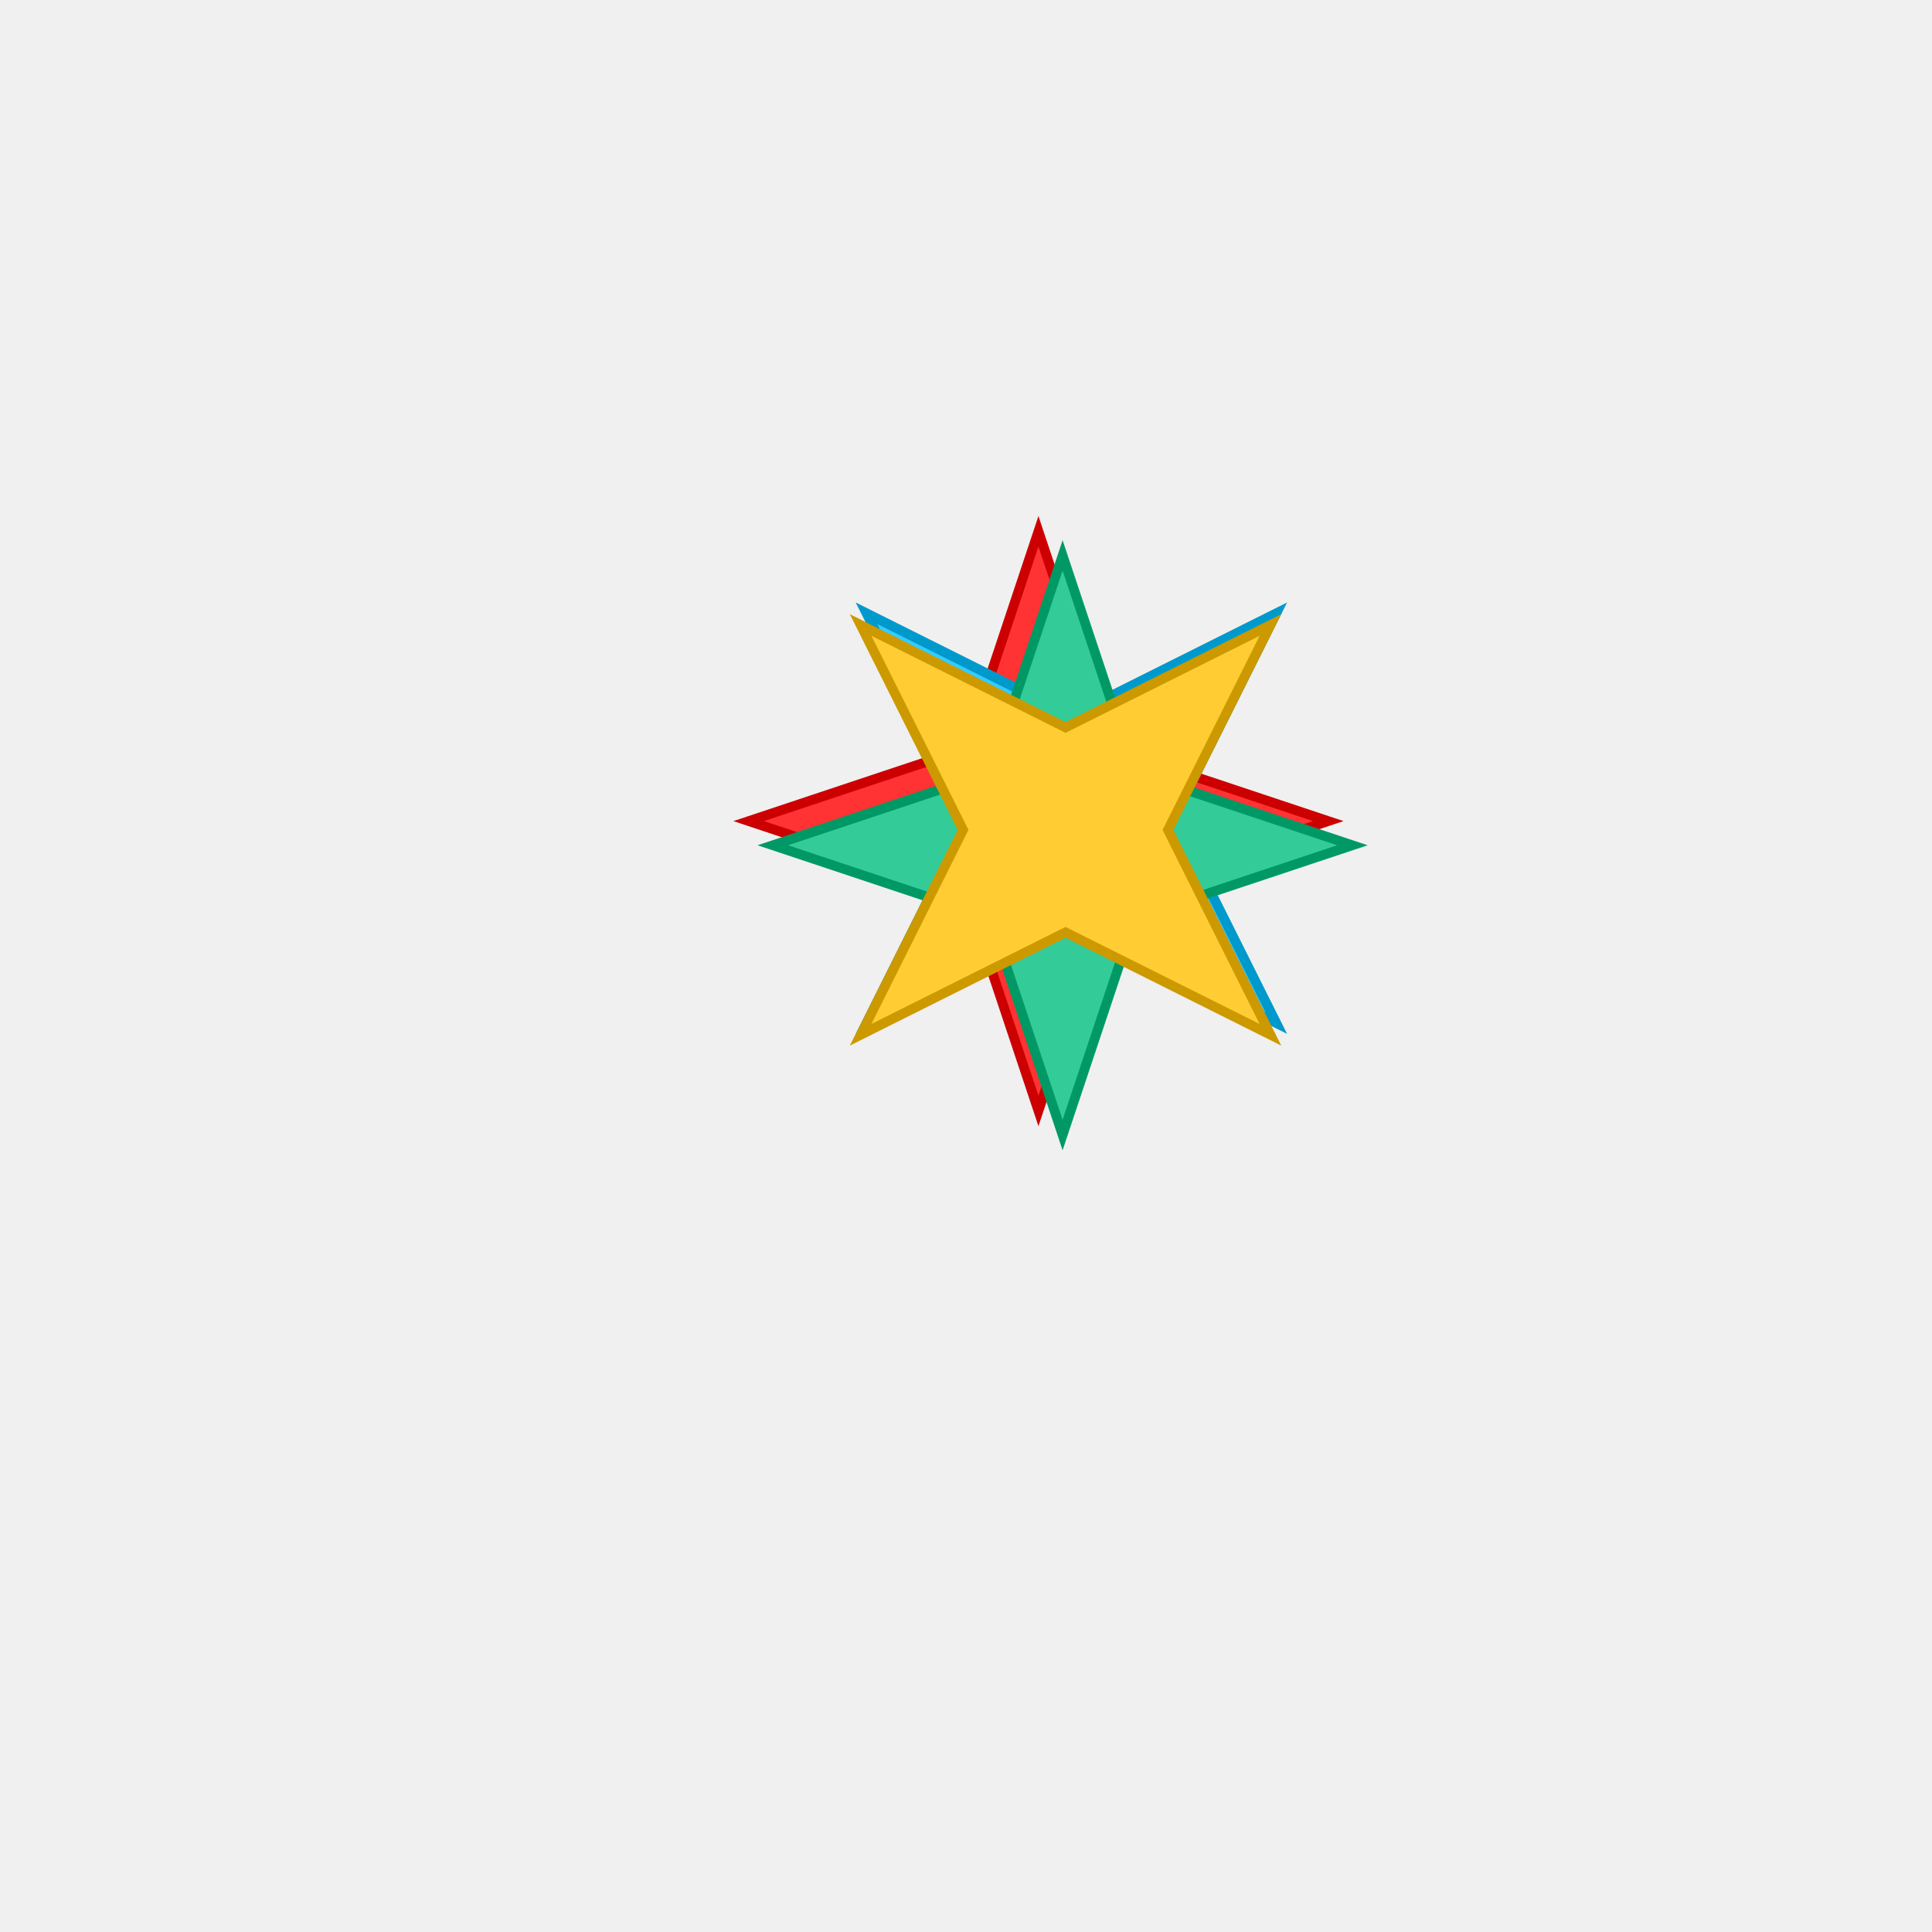
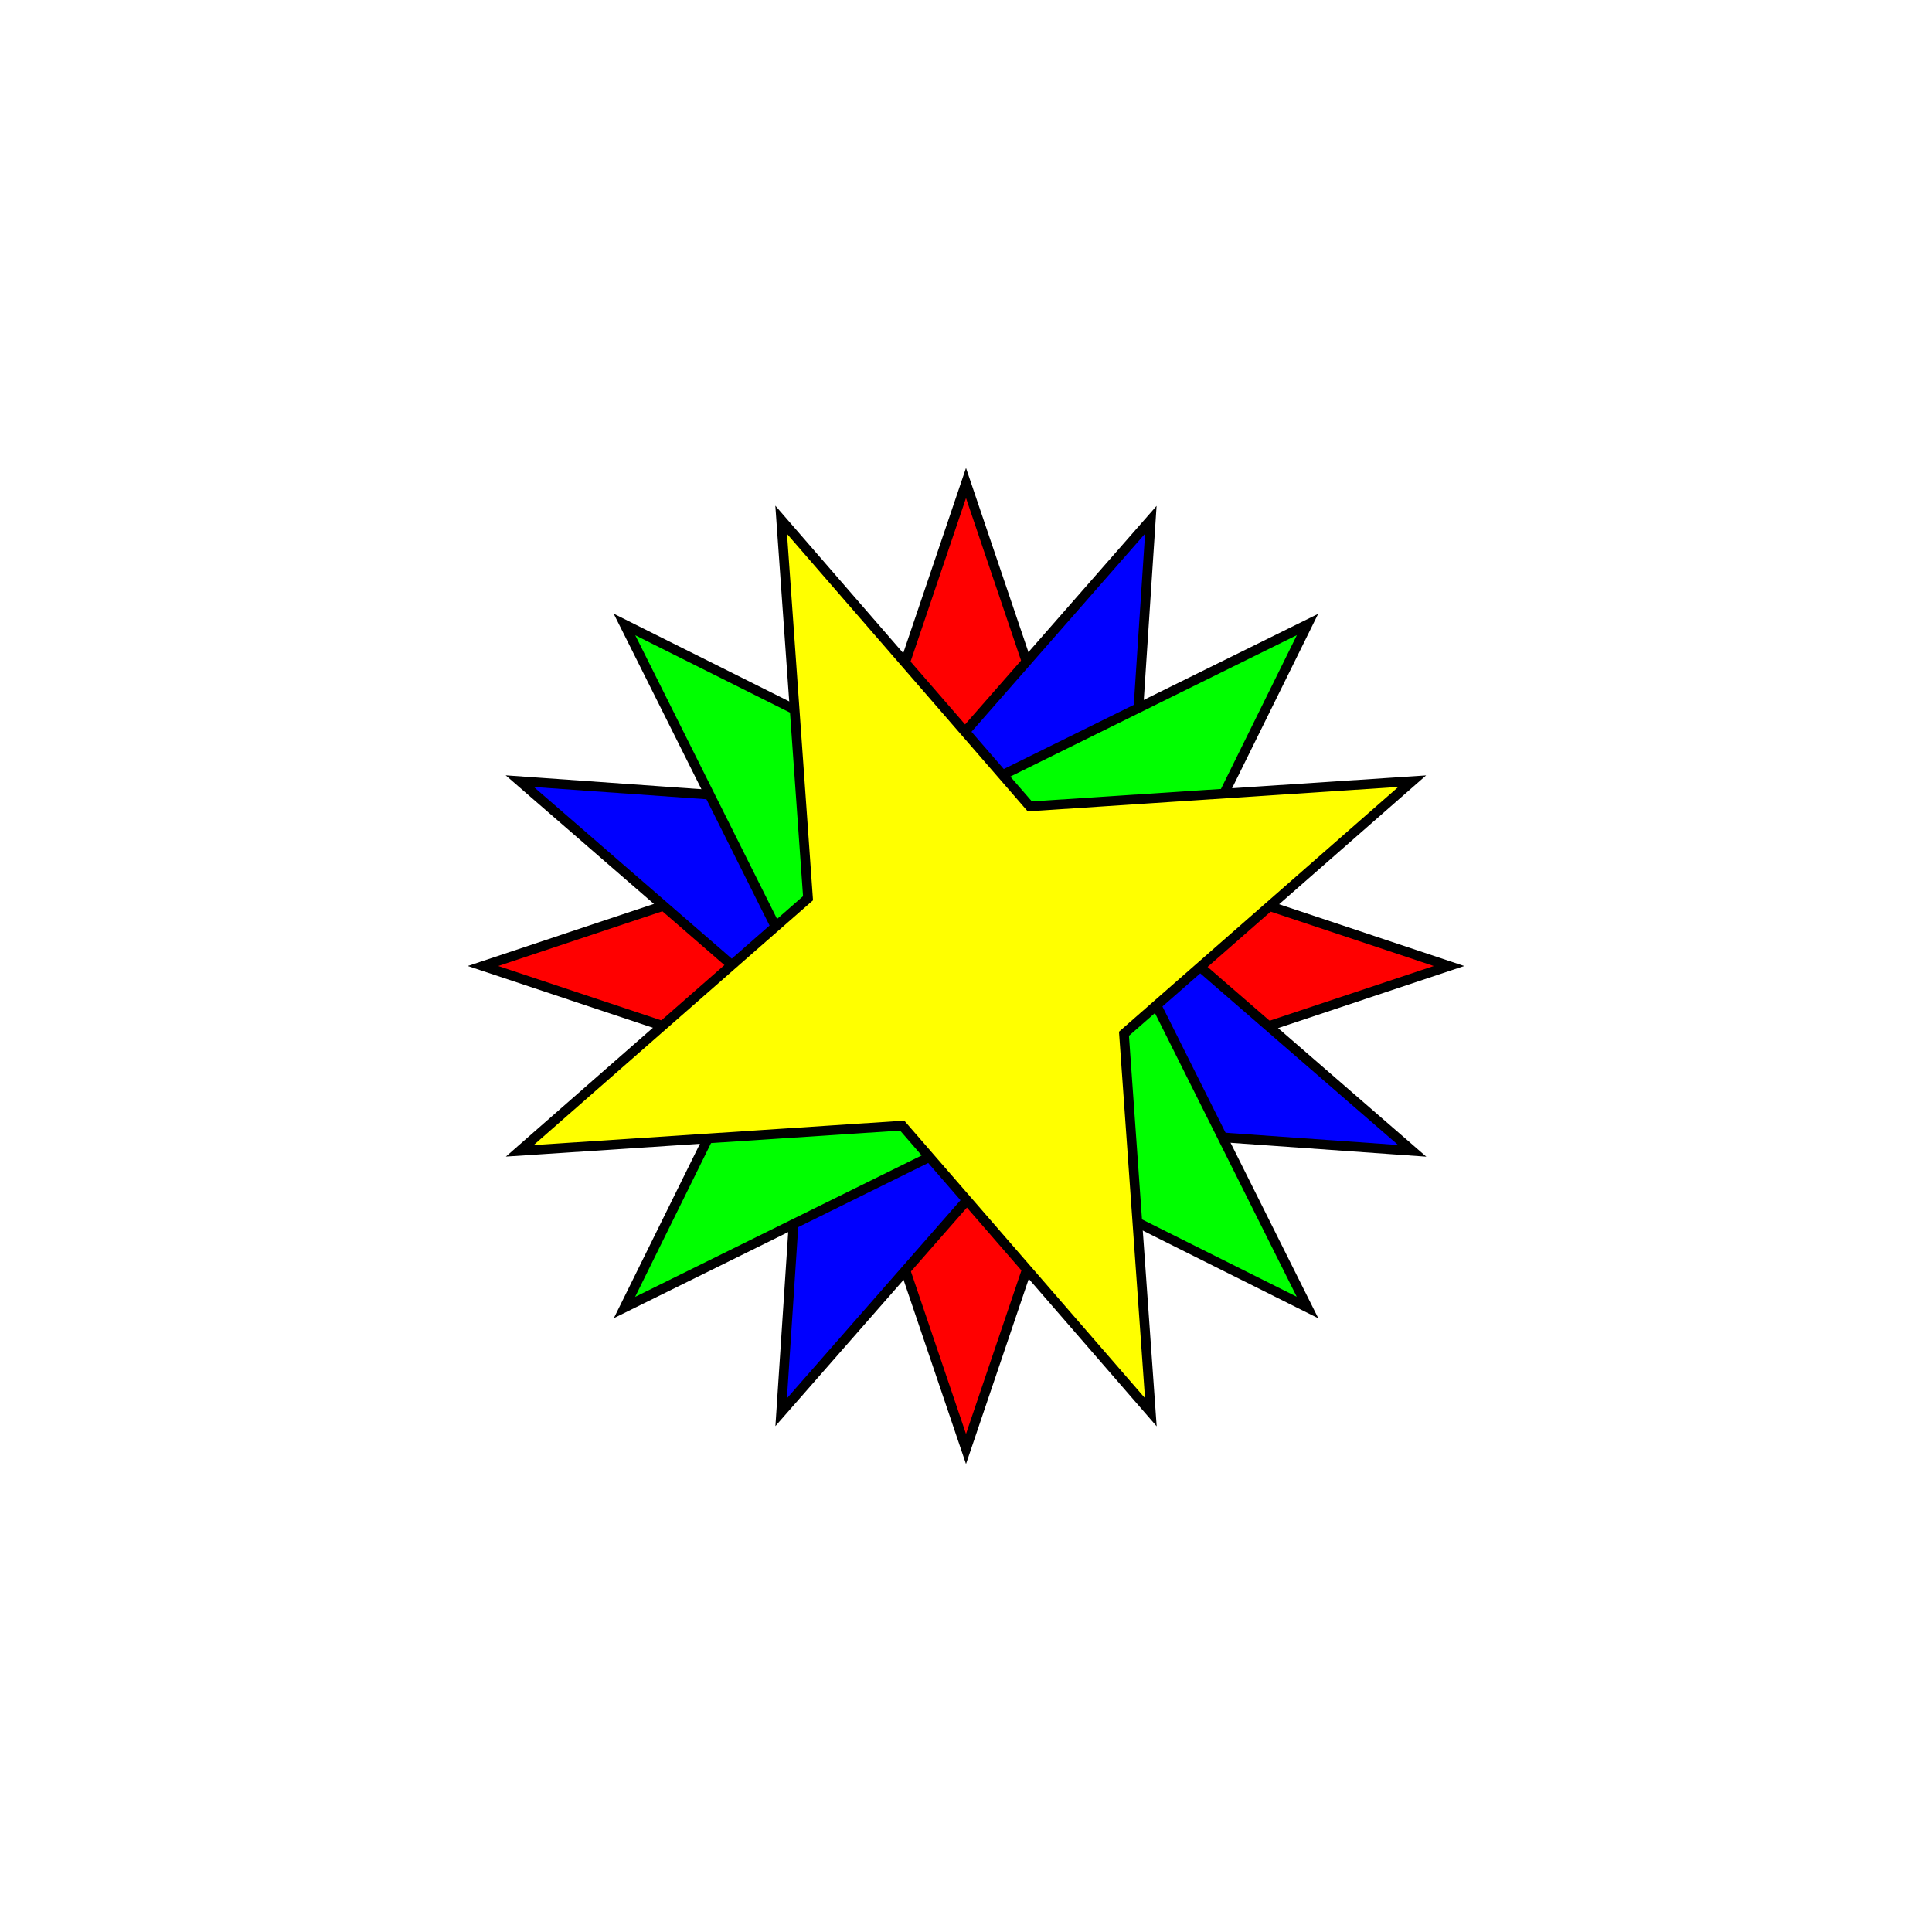
- <svg xmlns="http://www.w3.org/2000/svg" width="100%" height="100%" viewBox="0 0 400 400" style="background: #0e0f11;">
-   <path d="M200 155 L215 110 L230 155 L275 170 L230 185 L215 230 L200 185 L155 170 Z" fill="#ff3333" stroke="#cc0000" stroke-width="2">
-     <animate attributeName="opacity" values="1; 0.4; 1" dur="2s" repeatCount="indefinite" />
-   </path>
-   <path d="M190 135 L205 90 L220 135 L265 150 L220 165 L205 210 L190 165 L145 150 Z" fill="#33ccff" stroke="#0099cc" stroke-width="2" transform="rotate(45 190 180)">
-     <animate attributeName="opacity" values="1; 0.4; 1" dur="2.3s" repeatCount="indefinite" />
-   </path>
-   <path d="M190 115 L205 70 L220 115 L265 130 L220 145 L205 190 L190 145 L145 130 Z" fill="#33cc99" stroke="#009966" stroke-width="2" transform="rotate(90 190 160)">
-     <animate attributeName="opacity" values="1; 0.4; 1" dur="2.5s" repeatCount="indefinite" />
-   </path>
-   <path d="M210 95 L225 50 L240 95 L285 110 L240 125 L225 170 L210 125 L165 110 Z" fill="#ffcc33" stroke="#cc9900" stroke-width="2" transform="rotate(135 210 140)">
-     <animate attributeName="opacity" values="1; 0.4; 1" dur="2.7s" repeatCount="indefinite" />
-   </path>
+ <svg xmlns="http://www.w3.org/2000/svg" width="1024" height="1024" viewBox="0 0 1024 1024" role="img" aria-label="Rotating Stars">
+   <rect x="0" y="0" width="1024" height="1024" fill="#fff" />
+   <g stroke="#000" stroke-width="5.12">
+     <polygon points="512,256 577.216,448.384 768,512 577.216,575.616 512,768 446.784,575.616 256,512 446.784,448.384" fill="#ff0000">
+       <animateTransform attributeName="transform" type="rotate" from="0 512 512" to="360 512 512" dur="10s" repeatCount="indefinite" />
+     </polygon>
+     <polygon points="512,256 577.216,448.384 768,512 577.216,575.616 512,768 446.784,575.616 256,512 446.784,448.384" fill="#0000ff" transform="rotate(22.5 512 512)">
+       <animateTransform attributeName="transform" type="rotate" from="22.5 512 512" to="382.5 512 512" dur="12s" repeatCount="indefinite" />
+     </polygon>
+     <polygon points="512,256 577.216,448.384 768,512 577.216,575.616 512,768 446.784,575.616 256,512 446.784,448.384" fill="#00ff00" transform="rotate(45 512 512)">
+       <animateTransform attributeName="transform" type="rotate" from="45 512 512" to="405 512 512" dur="14s" repeatCount="indefinite" />
+     </polygon>
+     <polygon points="512,256 577.216,448.384 768,512 577.216,575.616 512,768 446.784,575.616 256,512 446.784,448.384" fill="#ffff00" transform="rotate(67.5 512 512)">
+       <animateTransform attributeName="transform" type="rotate" from="67.5 512 512" to="427.5 512 512" dur="16s" repeatCount="indefinite" />
+     </polygon>
+   </g>
</svg>
